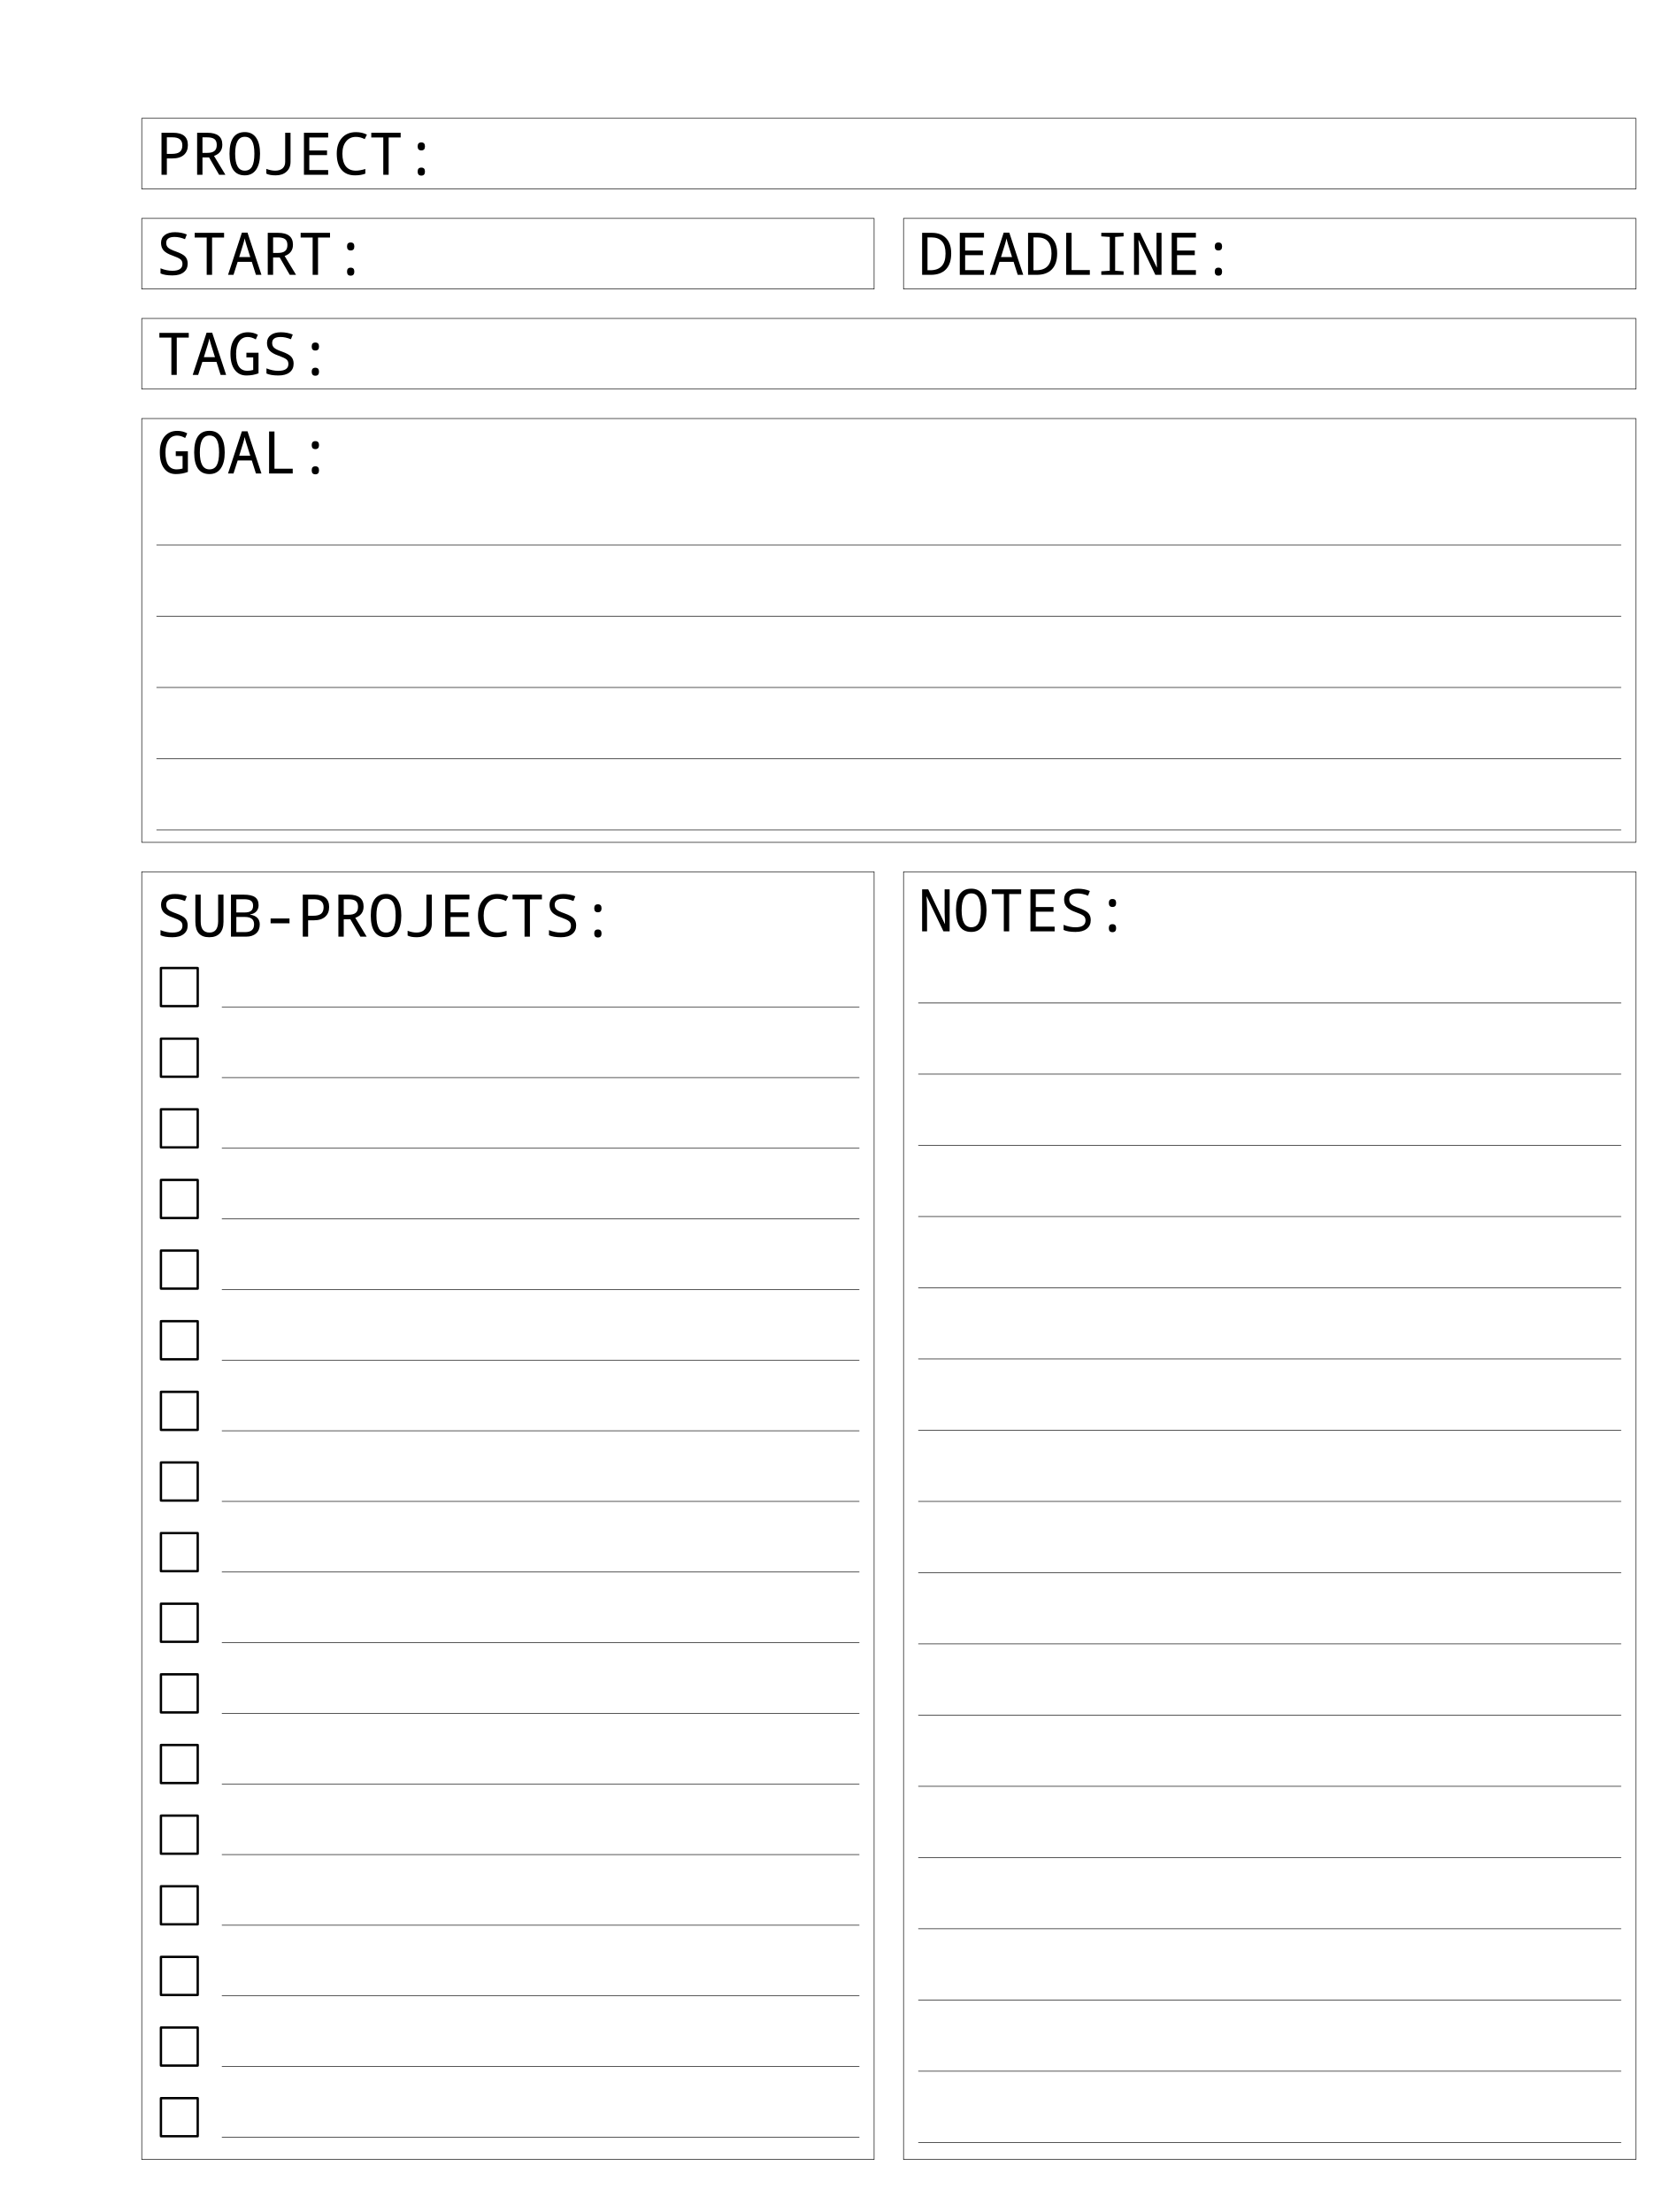
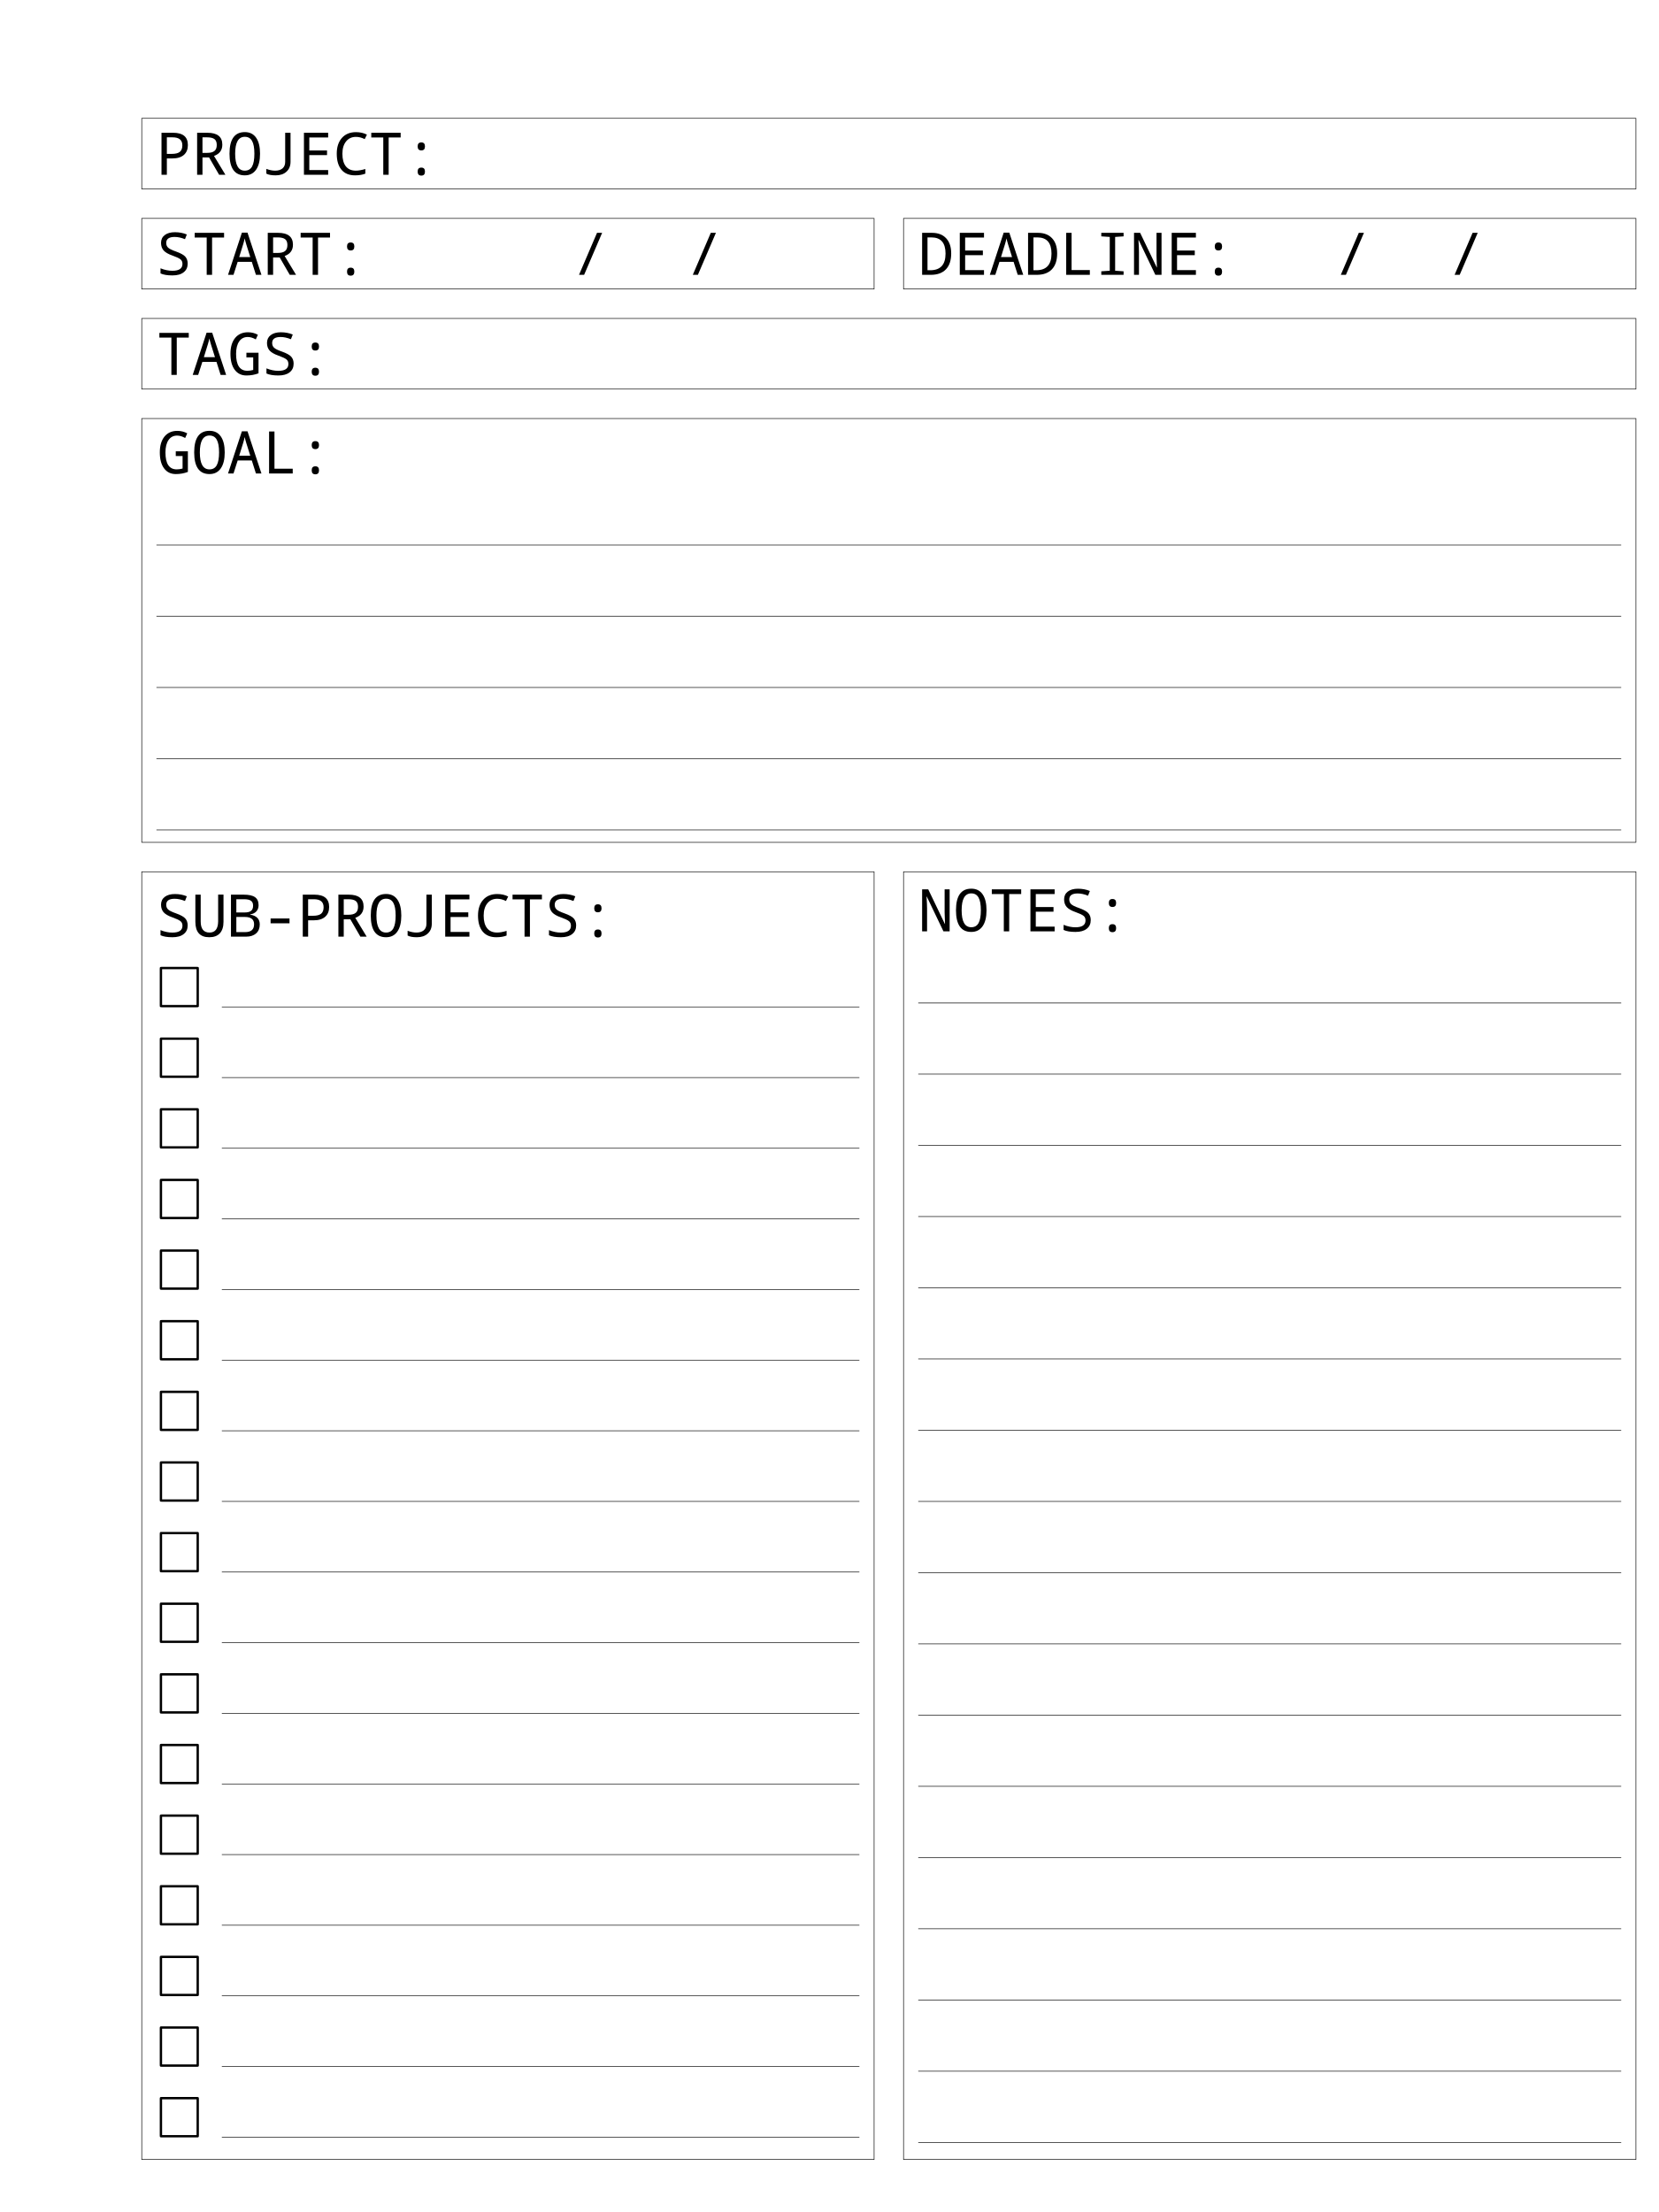
<svg xmlns="http://www.w3.org/2000/svg" xmlns:xlink="http://www.w3.org/1999/xlink" width="1123.2pt" height="1497.6pt" viewBox="0 0 1123.2 1497.6" version="1.1">
  <rect x="0" y="0" width="1123.2pt" height="1497.6pt" style="fill:rgb(100%,100%,100%);fill-opacity:1;stroke:none;" />
  <defs>
    <g>
      <symbol overflow="visible" id="glyph0-0">
        <path style="stroke:none;" d="M 3.75 -28.438 L 3.75 0 L 20.109 0 L 20.109 -28.438 Z M 5.781 -2.016 L 5.781 -26.422 L 18.094 -26.422 L 18.094 -2.016 Z M 5.781 -2.016 " />
      </symbol>
      <symbol overflow="visible" id="glyph0-1">
        <path style="stroke:none;" d="M 7.047 -11.062 L 10.766 -11.062 C 14.188 -11.062 16.797 -11.875 18.594 -13.469 C 20.391 -15.062 21.281 -17.281 21.281 -20.109 C 21.281 -25.656 17.953 -28.438 11.281 -28.438 L 3.422 -28.438 L 3.422 0 L 7.047 0 Z M 7.047 -14.141 L 7.047 -25.344 L 10.953 -25.344 C 15.328 -25.344 17.531 -23.547 17.531 -19.922 C 17.531 -17.938 16.969 -16.484 15.875 -15.547 C 14.75 -14.609 12.922 -14.141 10.344 -14.141 Z M 7.047 -14.141 " />
      </symbol>
      <symbol overflow="visible" id="glyph0-2">
        <path style="stroke:none;" d="M 7.25 -11.75 L 11.719 -11.75 L 18.516 0 L 22.781 0 L 15.062 -12.75 C 18.812 -14.109 20.688 -16.656 20.688 -20.375 C 20.688 -25.766 17.312 -28.438 10.562 -28.438 L 3.625 -28.438 L 3.625 0 L 7.25 0 Z M 7.25 -14.828 L 7.25 -25.344 L 10.344 -25.344 C 12.672 -25.344 14.344 -24.938 15.375 -24.141 C 16.406 -23.344 16.922 -22.016 16.922 -20.188 C 16.922 -18.328 16.406 -16.969 15.344 -16.109 C 14.297 -15.25 12.672 -14.828 10.453 -14.828 Z M 7.25 -14.828 " />
      </symbol>
      <symbol overflow="visible" id="glyph0-3">
        <path style="stroke:none;" d="M 11.984 0.391 C 15.297 0.391 17.844 -0.875 19.625 -3.422 C 21.422 -5.969 22.312 -9.578 22.312 -14.266 C 22.312 -18.953 21.438 -22.547 19.656 -25.094 C 17.906 -27.625 15.344 -28.891 12.016 -28.891 C 5.094 -28.891 1.641 -24.031 1.641 -14.297 C 1.641 -4.516 5.078 0.391 11.984 0.391 Z M 11.984 -2.781 C 7.641 -2.781 5.469 -6.609 5.469 -14.266 C 5.469 -21.891 7.641 -25.703 12.016 -25.703 C 14.219 -25.703 15.844 -24.781 16.891 -22.922 C 17.953 -21.094 18.484 -18.188 18.484 -14.266 C 18.484 -10.375 17.953 -7.484 16.922 -5.609 C 15.875 -3.719 14.219 -2.781 11.984 -2.781 Z M 11.984 -2.781 " />
      </symbol>
      <symbol overflow="visible" id="glyph0-4">
        <path style="stroke:none;" d="M 2.672 -0.766 C 4.047 0 6.141 0.391 8.969 0.391 C 12.047 0.391 14.5 -0.422 16.297 -2.094 C 18.125 -3.734 19.047 -5.969 19.047 -8.781 L 19.047 -28.438 L 15.422 -28.438 L 15.422 -8.734 C 15.422 -6.828 14.828 -5.375 13.625 -4.312 C 12.406 -3.312 10.766 -2.781 8.672 -2.781 C 6.766 -2.781 4.766 -3.188 2.672 -3.984 Z M 2.672 -0.766 " />
      </symbol>
      <symbol overflow="visible" id="glyph0-5">
        <path style="stroke:none;" d="M 20.609 0 L 20.609 -3.188 L 7.844 -3.188 L 7.844 -13.312 L 19.844 -13.312 L 19.844 -16.453 L 7.844 -16.453 L 7.844 -25.25 L 20.609 -25.25 L 20.609 -28.438 L 4.219 -28.438 L 4.219 0 Z M 20.609 0 " />
      </symbol>
      <symbol overflow="visible" id="glyph0-6">
        <path style="stroke:none;" d="M 21.875 -3.906 C 19.312 -3.156 17.203 -2.781 15.5 -2.781 C 12.516 -2.781 10.234 -3.75 8.672 -5.719 C 7.125 -7.672 6.344 -10.5 6.344 -14.219 C 6.344 -17.75 7.172 -20.531 8.828 -22.562 C 10.484 -24.625 12.719 -25.656 15.5 -25.656 C 17.469 -25.656 19.438 -25.156 21.438 -24.141 L 22.953 -27.172 C 20.844 -28.281 18.359 -28.859 15.5 -28.859 C 11.484 -28.859 8.312 -27.547 5.984 -24.922 C 3.672 -22.297 2.516 -18.75 2.516 -14.266 C 2.516 -9.578 3.578 -5.969 5.703 -3.422 C 7.828 -0.875 10.891 0.391 14.906 0.391 C 17.641 0.391 19.984 0 21.875 -0.766 Z M 21.875 -3.906 " />
      </symbol>
      <symbol overflow="visible" id="glyph0-7">
        <path style="stroke:none;" d="M 13.75 0 L 13.75 -25.25 L 21.875 -25.25 L 21.875 -28.438 L 1.984 -28.438 L 1.984 -25.25 L 10.109 -25.25 L 10.109 0 Z M 13.75 0 " />
      </symbol>
      <symbol overflow="visible" id="glyph0-8">
        <path style="stroke:none;" d="M 11.953 -21.906 C 10.297 -21.906 9.469 -21.016 9.469 -19.203 C 9.469 -17.391 10.297 -16.5 11.953 -16.5 C 13.594 -16.5 14.422 -17.391 14.422 -19.203 C 14.422 -21.016 13.594 -21.906 11.953 -21.906 Z M 11.953 -4.859 C 10.297 -4.859 9.469 -3.969 9.469 -2.156 C 9.469 -0.344 10.297 0.562 11.953 0.562 C 13.594 0.562 14.422 -0.344 14.422 -2.156 C 14.422 -3.969 13.594 -4.859 11.953 -4.859 Z M 11.953 -4.859 " />
      </symbol>
      <symbol overflow="visible" id="glyph0-9">
        <path style="stroke:none;" d="M 2.75 -0.953 C 4.672 -0.062 7.359 0.391 10.797 0.391 C 14.109 0.391 16.656 -0.312 18.438 -1.75 C 20.25 -3.156 21.141 -5.109 21.141 -7.609 C 21.141 -9.516 20.625 -11.062 19.531 -12.297 C 18.484 -13.5 16.344 -14.672 13.156 -15.812 C 10.484 -16.734 8.734 -17.609 7.906 -18.406 C 7.047 -19.203 6.609 -20.266 6.609 -21.594 C 6.609 -24.297 8.516 -25.656 12.312 -25.656 C 14.469 -25.656 16.812 -25.156 19.312 -24.141 L 20.562 -27.328 C 18.125 -28.344 15.453 -28.859 12.469 -28.859 C 9.578 -28.859 7.281 -28.203 5.609 -26.922 C 3.953 -25.656 3.109 -23.891 3.109 -21.641 C 3.109 -19.531 3.703 -17.828 4.859 -16.5 C 6.047 -15.188 7.969 -14.062 10.688 -13.109 C 13.469 -12.125 15.328 -11.25 16.219 -10.531 C 17.156 -9.812 17.609 -8.75 17.609 -7.406 C 17.609 -4.297 15.328 -2.75 10.797 -2.75 C 8.172 -2.75 5.484 -3.312 2.75 -4.422 Z M 2.75 -0.953 " />
      </symbol>
      <symbol overflow="visible" id="glyph0-10">
        <path style="stroke:none;" d="M 19.531 0 L 23.266 0 L 13.828 -28.562 L 10.031 -28.562 L 0.641 0 L 4.344 0 L 7.172 -8.812 L 16.734 -8.812 Z M 15.703 -12.016 L 8.203 -12.016 L 11.016 -21.109 C 11.344 -22.203 11.656 -23.391 11.906 -24.672 C 12.203 -23.344 12.609 -21.891 13.109 -20.266 Z M 15.703 -12.016 " />
      </symbol>
      <symbol overflow="visible" id="glyph0-11">
+         <path style="stroke:none;" d="M 19.766 -28.438 L 16.297 -28.438 L 4.109 0 L 7.562 0 Z M 19.766 -28.438 " />
+       </symbol>
+       <symbol overflow="visible" id="glyph0-12">
        <path style="stroke:none;" d="M 2.625 0 L 8.484 0 C 12.953 0 16.375 -1.25 18.75 -3.734 C 21.125 -6.219 22.312 -9.812 22.312 -14.5 C 22.312 -18.891 21.172 -22.312 18.875 -24.766 C 16.594 -27.219 13.391 -28.438 9.281 -28.438 L 2.625 -28.438 Z M 6.266 -25.344 L 8.891 -25.344 C 15.297 -25.344 18.484 -21.688 18.484 -14.375 C 18.484 -6.875 15.031 -3.109 8.125 -3.109 L 6.266 -3.109 Z M 6.266 -25.344 " />
      </symbol>
-       <symbol overflow="visible" id="glyph0-12">
+       <symbol overflow="visible" id="glyph0-13">
        <path style="stroke:none;" d="M 4.531 0 L 20.531 0 L 20.531 -3.234 L 8.172 -3.234 L 8.172 -28.438 L 4.531 -28.438 Z M 4.531 0 " />
      </symbol>
-       <symbol overflow="visible" id="glyph0-13">
+       <symbol overflow="visible" id="glyph0-14">
        <path style="stroke:none;" d="M 19.469 0 L 19.469 -2.391 L 13.75 -2.781 L 13.75 -25.656 L 19.469 -26.047 L 19.469 -28.438 L 4.375 -28.438 L 4.375 -26.047 L 10.109 -25.656 L 10.109 -2.781 L 4.375 -2.391 L 4.375 0 Z M 19.469 0 " />
      </symbol>
-       <symbol overflow="visible" id="glyph0-14">
+       <symbol overflow="visible" id="glyph0-15">
        <path style="stroke:none;" d="M 21.25 0 L 21.25 -28.438 L 17.859 -28.438 L 17.859 -12.875 C 17.859 -11.578 17.953 -8.953 18.125 -5.016 L 18.016 -5.016 L 6.766 -28.438 L 2.625 -28.438 L 2.625 0 L 5.969 0 L 5.969 -15.422 C 5.969 -17.234 5.859 -19.938 5.625 -23.547 L 5.781 -23.547 L 17.062 0 Z M 21.25 0 " />
      </symbol>
-       <symbol overflow="visible" id="glyph0-15">
+       <symbol overflow="visible" id="glyph0-16">
        <path style="stroke:none;" d="M 13.078 -15.016 L 13.078 -11.828 L 17.688 -11.828 L 17.688 -3.344 C 16.328 -2.984 15.016 -2.781 13.75 -2.781 C 8.641 -2.781 6.094 -6.594 6.094 -14.219 C 6.094 -17.828 6.797 -20.625 8.172 -22.641 C 9.547 -24.656 11.5 -25.656 13.984 -25.656 C 15.719 -25.656 17.547 -25.109 19.438 -24.031 L 20.844 -27.172 C 18.828 -28.281 16.594 -28.859 14.109 -28.859 C 10.422 -28.859 7.531 -27.547 5.422 -24.984 C 3.328 -22.375 2.281 -18.812 2.281 -14.266 C 2.281 -9.672 3.234 -6.062 5.141 -3.5 C 7.062 -0.891 9.703 0.391 13.109 0.391 C 16.031 0.391 18.75 -0.094 21.281 -1.062 L 21.281 -15.016 Z M 13.078 -15.016 " />
      </symbol>
-       <symbol overflow="visible" id="glyph0-16">
+       <symbol overflow="visible" id="glyph0-17">
        <path style="stroke:none;" d="M 21.484 -28.484 L 17.859 -28.484 L 17.859 -10.344 C 17.797 -5.312 15.859 -2.781 12.016 -2.781 C 8.031 -2.781 6.047 -5.297 6.047 -10.312 L 6.047 -28.438 L 2.438 -28.438 L 2.438 -10.109 C 2.438 -3.109 5.562 0.391 11.828 0.391 C 15 0.391 17.391 -0.5 19.031 -2.297 C 20.656 -4.078 21.484 -6.672 21.484 -10.031 Z M 21.484 -28.484 " />
      </symbol>
-       <symbol overflow="visible" id="glyph0-17">
+       <symbol overflow="visible" id="glyph0-18">
        <path style="stroke:none;" d="M 2.625 -28.438 L 2.625 0 L 12.875 0 C 15.734 0 17.969 -0.734 19.656 -2.203 C 21.281 -3.656 22.125 -5.688 22.125 -8.25 C 22.125 -11.984 19.953 -14.203 15.656 -14.906 L 15.656 -15.094 C 17.391 -15.328 18.781 -15.984 19.812 -17.094 C 20.812 -18.203 21.328 -19.594 21.328 -21.25 C 21.328 -23.781 20.531 -25.609 18.906 -26.734 C 17.312 -27.875 14.75 -28.438 11.188 -28.438 Z M 6.266 -16.375 L 6.266 -25.344 L 11.406 -25.344 C 13.562 -25.344 15.141 -25.016 16.109 -24.344 C 17.125 -23.656 17.609 -22.547 17.609 -20.984 C 17.609 -19.344 17.141 -18.172 16.219 -17.453 C 15.297 -16.734 13.812 -16.375 11.797 -16.375 Z M 6.266 -13.344 L 11.984 -13.344 C 16.188 -13.344 18.281 -11.688 18.281 -8.406 C 18.281 -4.844 16.266 -3.078 12.234 -3.078 L 6.266 -3.078 Z M 6.266 -13.344 " />
      </symbol>
-       <symbol overflow="visible" id="glyph0-18">
+       <symbol overflow="visible" id="glyph0-19">
        <path style="stroke:none;" d="M 5.547 -9.047 L 18.359 -9.047 L 18.359 -12.312 L 5.547 -12.312 Z M 5.547 -9.047 " />
      </symbol>
      <symbol overflow="visible" id="glyph1-0">
        <path style="stroke:none;" d="" />
      </symbol>
      <symbol overflow="visible" id="glyph1-1">
        <path style="stroke:none;" d="M 28.734 -25.984 C 28.734 -27.219 28.609 -27.375 27.328 -27.375 L 3.625 -27.375 C 2.391 -27.375 2.234 -27.25 2.234 -25.984 L 2.234 -1.438 C 2.234 -0.156 2.344 0 3.672 0 L 27.297 0 C 28.609 0 28.734 -0.125 28.734 -1.391 Z M 3.828 -25.781 L 27.141 -25.781 L 27.141 -1.594 L 3.828 -1.594 Z M 3.828 -25.781 " />
      </symbol>
    </g>
  </defs>
  <g id="surface1">
    <path style="fill-rule:nonzero;fill:rgb(100%,100%,100%);fill-opacity:1;stroke-width:0.399;stroke-linecap:butt;stroke-linejoin:miter;stroke:rgb(0%,0%,0%);stroke-opacity:1;stroke-miterlimit:10;" d="M 0.201 -48.021 L 1011.814 -48.021 L 1011.814 -0.201 L 0.201 -0.201 Z M 0.201 -48.021 " transform="matrix(1,0,0,-1,95.76,79.92)" />
    <g style="fill:rgb(0%,0%,0%);fill-opacity:1;">
      <use xlink:href="#glyph0-1" x="105.922" y="118.326" />
      <use xlink:href="#glyph0-2" x="129.832" y="118.326" />
      <use xlink:href="#glyph0-3" x="153.743" y="118.326" />
      <use xlink:href="#glyph0-4" x="177.653" y="118.326" />
      <use xlink:href="#glyph0-5" x="201.563" y="118.326" />
      <use xlink:href="#glyph0-6" x="225.474" y="118.326" />
      <use xlink:href="#glyph0-7" x="249.384" y="118.326" />
      <use xlink:href="#glyph0-8" x="273.295" y="118.326" />
    </g>
    <path style="fill-rule:nonzero;fill:rgb(100%,100%,100%);fill-opacity:1;stroke-width:0.399;stroke-linecap:butt;stroke-linejoin:miter;stroke:rgb(0%,0%,0%);stroke-opacity:1;stroke-miterlimit:10;" d="M 0.201 -115.767 L 496.045 -115.767 L 496.045 -67.947 L 0.201 -67.947 Z M 0.201 -115.767 " transform="matrix(1,0,0,-1,95.76,79.92)" />
    <g style="fill:rgb(0%,0%,0%);fill-opacity:1;">
      <use xlink:href="#glyph0-9" x="105.922" y="186.072" />
      <use xlink:href="#glyph0-7" x="129.832" y="186.072" />
      <use xlink:href="#glyph0-10" x="153.743" y="186.072" />
      <use xlink:href="#glyph0-2" x="177.653" y="186.072" />
      <use xlink:href="#glyph0-7" x="201.563" y="186.072" />
      <use xlink:href="#glyph0-8" x="225.474" y="186.072" />
    </g>
+     <g style="fill:rgb(0%,0%,0%);fill-opacity:1;">
+       <use xlink:href="#glyph0-11" x="387.905" y="186.072" />
+     </g>
+     <g style="fill:rgb(0%,0%,0%);fill-opacity:1;">
+       <use xlink:href="#glyph0-11" x="464.936" y="186.072" />
+     </g>
    <path style="fill-rule:nonzero;fill:rgb(100%,100%,100%);fill-opacity:1;stroke-width:0.399;stroke-linecap:butt;stroke-linejoin:miter;stroke:rgb(0%,0%,0%);stroke-opacity:1;stroke-miterlimit:10;" d="M 515.97 -115.767 L 1011.814 -115.767 L 1011.814 -67.947 L 515.97 -67.947 Z M 515.97 -115.767 " transform="matrix(1,0,0,-1,95.76,79.92)" />
    <g style="fill:rgb(0%,0%,0%);fill-opacity:1;">
-       <use xlink:href="#glyph0-11" x="621.685" y="186.072" />
+       <use xlink:href="#glyph0-12" x="621.685" y="186.072" />
      <use xlink:href="#glyph0-5" x="645.595" y="186.072" />
      <use xlink:href="#glyph0-10" x="669.506" y="186.072" />
-       <use xlink:href="#glyph0-11" x="693.416" y="186.072" />
-       <use xlink:href="#glyph0-12" x="717.326" y="186.072" />
-       <use xlink:href="#glyph0-13" x="741.237" y="186.072" />
-       <use xlink:href="#glyph0-14" x="765.147" y="186.072" />
+       <use xlink:href="#glyph0-12" x="693.416" y="186.072" />
+       <use xlink:href="#glyph0-13" x="717.326" y="186.072" />
+       <use xlink:href="#glyph0-14" x="741.237" y="186.072" />
+       <use xlink:href="#glyph0-15" x="765.147" y="186.072" />
      <use xlink:href="#glyph0-5" x="789.058" y="186.072" />
      <use xlink:href="#glyph0-8" x="812.968" y="186.072" />
    </g>
+     <g style="fill:rgb(0%,0%,0%);fill-opacity:1;">
+       <use xlink:href="#glyph0-11" x="903.668" y="186.072" />
+     </g>
+     <g style="fill:rgb(0%,0%,0%);fill-opacity:1;">
+       <use xlink:href="#glyph0-11" x="980.699" y="186.072" />
+     </g>
    <path style="fill-rule:nonzero;fill:rgb(100%,100%,100%);fill-opacity:1;stroke-width:0.399;stroke-linecap:butt;stroke-linejoin:miter;stroke:rgb(0%,0%,0%);stroke-opacity:1;stroke-miterlimit:10;" d="M 0.201 -183.514 L 1011.814 -183.514 L 1011.814 -135.693 L 0.201 -135.693 Z M 0.201 -183.514 " transform="matrix(1,0,0,-1,95.76,79.92)" />
    <g style="fill:rgb(0%,0%,0%);fill-opacity:1;">
      <use xlink:href="#glyph0-7" x="105.922" y="253.817" />
      <use xlink:href="#glyph0-10" x="129.832" y="253.817" />
-       <use xlink:href="#glyph0-15" x="153.743" y="253.817" />
+       <use xlink:href="#glyph0-16" x="153.743" y="253.817" />
      <use xlink:href="#glyph0-9" x="177.653" y="253.817" />
      <use xlink:href="#glyph0-8" x="201.563" y="253.817" />
    </g>
    <path style="fill-rule:nonzero;fill:rgb(100%,100%,100%);fill-opacity:1;stroke-width:0.399;stroke-linecap:butt;stroke-linejoin:miter;stroke:rgb(0%,0%,0%);stroke-opacity:1;stroke-miterlimit:10;" d="M 0.201 -490.365 L 1011.814 -490.365 L 1011.814 -203.439 L 0.201 -203.439 Z M 0.201 -490.365 " transform="matrix(1,0,0,-1,95.76,79.92)" />
    <g style="fill:rgb(0%,0%,0%);fill-opacity:1;">
-       <use xlink:href="#glyph0-15" x="105.922" y="320.567" />
+       <use xlink:href="#glyph0-16" x="105.922" y="320.567" />
      <use xlink:href="#glyph0-3" x="129.832" y="320.567" />
      <use xlink:href="#glyph0-10" x="153.743" y="320.567" />
-       <use xlink:href="#glyph0-12" x="177.653" y="320.567" />
+       <use xlink:href="#glyph0-13" x="177.653" y="320.567" />
      <use xlink:href="#glyph0-8" x="201.563" y="320.567" />
    </g>
    <path style="fill:none;stroke-width:0.398;stroke-linecap:butt;stroke-linejoin:miter;stroke:rgb(0%,0%,0%);stroke-opacity:1;stroke-miterlimit:10;" d="M -0 0.001 L 991.676 0.001 " transform="matrix(1,0,0,-1,105.922,369.005)" />
    <path style="fill:none;stroke-width:0.398;stroke-linecap:butt;stroke-linejoin:miter;stroke:rgb(0%,0%,0%);stroke-opacity:1;stroke-miterlimit:10;" d="M -0 0.001 L 991.676 0.001 " transform="matrix(1,0,0,-1,105.922,417.224)" />
    <path style="fill:none;stroke-width:0.398;stroke-linecap:butt;stroke-linejoin:miter;stroke:rgb(0%,0%,0%);stroke-opacity:1;stroke-miterlimit:10;" d="M -0 0.002 L 991.676 0.002 " transform="matrix(1,0,0,-1,105.922,465.443)" />
    <path style="fill:none;stroke-width:0.398;stroke-linecap:butt;stroke-linejoin:miter;stroke:rgb(0%,0%,0%);stroke-opacity:1;stroke-miterlimit:10;" d="M -0 0.002 L 991.676 0.002 " transform="matrix(1,0,0,-1,105.922,513.662)" />
    <path style="fill:none;stroke-width:0.398;stroke-linecap:butt;stroke-linejoin:miter;stroke:rgb(0%,0%,0%);stroke-opacity:1;stroke-miterlimit:10;" d="M -0 -0.002 L 991.676 -0.002 " transform="matrix(1,0,0,-1,105.922,561.881)" />
    <path style="fill-rule:nonzero;fill:rgb(100%,100%,100%);fill-opacity:1;stroke-width:0.399;stroke-linecap:butt;stroke-linejoin:miter;stroke:rgb(0%,0%,0%);stroke-opacity:1;stroke-miterlimit:10;" d="M 0.201 -1382.131 L 496.045 -1382.131 L 496.045 -510.291 L 0.201 -510.291 Z M 0.201 -1382.131 " transform="matrix(1,0,0,-1,95.76,79.92)" />
    <g style="fill:rgb(0%,0%,0%);fill-opacity:1;">
      <use xlink:href="#glyph0-9" x="105.922" y="634.15" />
-       <use xlink:href="#glyph0-16" x="129.832" y="634.15" />
-       <use xlink:href="#glyph0-17" x="153.743" y="634.15" />
-       <use xlink:href="#glyph0-18" x="177.653" y="634.15" />
+       <use xlink:href="#glyph0-17" x="129.832" y="634.15" />
+       <use xlink:href="#glyph0-18" x="153.743" y="634.15" />
+       <use xlink:href="#glyph0-19" x="177.653" y="634.15" />
      <use xlink:href="#glyph0-1" x="201.563" y="634.15" />
      <use xlink:href="#glyph0-2" x="225.474" y="634.15" />
      <use xlink:href="#glyph0-3" x="249.384" y="634.15" />
      <use xlink:href="#glyph0-4" x="273.295" y="634.15" />
      <use xlink:href="#glyph0-5" x="297.205" y="634.15" />
      <use xlink:href="#glyph0-6" x="321.115" y="634.15" />
      <use xlink:href="#glyph0-7" x="345.026" y="634.15" />
      <use xlink:href="#glyph0-9" x="368.936" y="634.15" />
      <use xlink:href="#glyph0-8" x="392.846" y="634.15" />
    </g>
    <g style="fill:rgb(0%,0%,0%);fill-opacity:1;">
      <use xlink:href="#glyph1-1" x="105.922" y="681.971" />
    </g>
    <path style="fill:none;stroke-width:0.398;stroke-linecap:butt;stroke-linejoin:miter;stroke:rgb(0%,0%,0%);stroke-opacity:1;stroke-miterlimit:10;" d="M 0 -0.001 L 431.637 -0.001 " transform="matrix(1,0,0,-1,150.199,681.772)" />
    <g style="fill:rgb(0%,0%,0%);fill-opacity:1;">
      <use xlink:href="#glyph1-1" x="105.922" y="729.792" />
    </g>
    <path style="fill:none;stroke-width:0.398;stroke-linecap:butt;stroke-linejoin:miter;stroke:rgb(0%,0%,0%);stroke-opacity:1;stroke-miterlimit:10;" d="M 0 -0.002 L 431.637 -0.002 " transform="matrix(1,0,0,-1,150.199,729.592)" />
    <g style="fill:rgb(0%,0%,0%);fill-opacity:1;">
      <use xlink:href="#glyph1-1" x="105.922" y="777.612" />
    </g>
    <path style="fill:none;stroke-width:0.398;stroke-linecap:butt;stroke-linejoin:miter;stroke:rgb(0%,0%,0%);stroke-opacity:1;stroke-miterlimit:10;" d="M 0 -0.001 L 431.637 -0.001 " transform="matrix(1,0,0,-1,150.199,777.413)" />
    <g style="fill:rgb(0%,0%,0%);fill-opacity:1;">
      <use xlink:href="#glyph1-1" x="105.922" y="825.433" />
    </g>
    <path style="fill:none;stroke-width:0.398;stroke-linecap:butt;stroke-linejoin:miter;stroke:rgb(0%,0%,0%);stroke-opacity:1;stroke-miterlimit:10;" d="M 0 -0.001 L 431.637 -0.001 " transform="matrix(1,0,0,-1,150.199,825.233)" />
    <g style="fill:rgb(0%,0%,0%);fill-opacity:1;">
      <use xlink:href="#glyph1-1" x="105.922" y="873.253" />
    </g>
    <path style="fill:none;stroke-width:0.398;stroke-linecap:butt;stroke-linejoin:miter;stroke:rgb(0%,0%,0%);stroke-opacity:1;stroke-miterlimit:10;" d="M 0 -0.001 L 431.637 -0.001 " transform="matrix(1,0,0,-1,150.199,873.054)" />
    <g style="fill:rgb(0%,0%,0%);fill-opacity:1;">
      <use xlink:href="#glyph1-1" x="105.922" y="921.074" />
    </g>
    <path style="fill:none;stroke-width:0.398;stroke-linecap:butt;stroke-linejoin:miter;stroke:rgb(0%,0%,0%);stroke-opacity:1;stroke-miterlimit:10;" d="M 0 -0.001 L 431.637 -0.001 " transform="matrix(1,0,0,-1,150.199,920.874)" />
    <g style="fill:rgb(0%,0%,0%);fill-opacity:1;">
      <use xlink:href="#glyph1-1" x="105.922" y="968.894" />
    </g>
    <path style="fill:none;stroke-width:0.398;stroke-linecap:butt;stroke-linejoin:miter;stroke:rgb(0%,0%,0%);stroke-opacity:1;stroke-miterlimit:10;" d="M 0 -0 L 431.637 -0 " transform="matrix(1,0,0,-1,150.199,968.695)" />
    <g style="fill:rgb(0%,0%,0%);fill-opacity:1;">
      <use xlink:href="#glyph1-1" x="105.922" y="1016.715" />
    </g>
    <path style="fill:none;stroke-width:0.398;stroke-linecap:butt;stroke-linejoin:miter;stroke:rgb(0%,0%,0%);stroke-opacity:1;stroke-miterlimit:10;" d="M 0 0 L 431.637 0 " transform="matrix(1,0,0,-1,150.199,1016.516)" />
    <g style="fill:rgb(0%,0%,0%);fill-opacity:1;">
      <use xlink:href="#glyph1-1" x="105.922" y="1064.535" />
    </g>
    <path style="fill:none;stroke-width:0.398;stroke-linecap:butt;stroke-linejoin:miter;stroke:rgb(0%,0%,0%);stroke-opacity:1;stroke-miterlimit:10;" d="M 0 0 L 431.637 0 " transform="matrix(1,0,0,-1,150.199,1064.336)" />
    <g style="fill:rgb(0%,0%,0%);fill-opacity:1;">
      <use xlink:href="#glyph1-1" x="105.922" y="1112.356" />
    </g>
    <path style="fill:none;stroke-width:0.398;stroke-linecap:butt;stroke-linejoin:miter;stroke:rgb(0%,0%,0%);stroke-opacity:1;stroke-miterlimit:10;" d="M 0 0.001 L 431.637 0.001 " transform="matrix(1,0,0,-1,150.199,1112.157)" />
    <g style="fill:rgb(0%,0%,0%);fill-opacity:1;">
      <use xlink:href="#glyph1-1" x="105.922" y="1160.177" />
    </g>
    <path style="fill:none;stroke-width:0.398;stroke-linecap:butt;stroke-linejoin:miter;stroke:rgb(0%,0%,0%);stroke-opacity:1;stroke-miterlimit:10;" d="M 0 0 L 431.637 0 " transform="matrix(1,0,0,-1,150.199,1159.977)" />
    <g style="fill:rgb(0%,0%,0%);fill-opacity:1;">
      <use xlink:href="#glyph1-1" x="105.922" y="1207.997" />
    </g>
    <path style="fill:none;stroke-width:0.398;stroke-linecap:butt;stroke-linejoin:miter;stroke:rgb(0%,0%,0%);stroke-opacity:1;stroke-miterlimit:10;" d="M 0 0.001 L 431.637 0.001 " transform="matrix(1,0,0,-1,150.199,1207.798)" />
    <g style="fill:rgb(0%,0%,0%);fill-opacity:1;">
      <use xlink:href="#glyph1-1" x="105.922" y="1255.818" />
    </g>
    <path style="fill:none;stroke-width:0.398;stroke-linecap:butt;stroke-linejoin:miter;stroke:rgb(0%,0%,0%);stroke-opacity:1;stroke-miterlimit:10;" d="M 0 0.001 L 431.637 0.001 " transform="matrix(1,0,0,-1,150.199,1255.618)" />
    <g style="fill:rgb(0%,0%,0%);fill-opacity:1;">
      <use xlink:href="#glyph1-1" x="105.922" y="1303.638" />
    </g>
    <path style="fill:none;stroke-width:0.398;stroke-linecap:butt;stroke-linejoin:miter;stroke:rgb(0%,0%,0%);stroke-opacity:1;stroke-miterlimit:10;" d="M 0 0.002 L 431.637 0.002 " transform="matrix(1,0,0,-1,150.199,1303.439)" />
    <g style="fill:rgb(0%,0%,0%);fill-opacity:1;">
      <use xlink:href="#glyph1-1" x="105.922" y="1351.459" />
    </g>
    <path style="fill:none;stroke-width:0.398;stroke-linecap:butt;stroke-linejoin:miter;stroke:rgb(0%,0%,0%);stroke-opacity:1;stroke-miterlimit:10;" d="M 0 0.001 L 431.637 0.001 " transform="matrix(1,0,0,-1,150.199,1351.259)" />
    <g style="fill:rgb(0%,0%,0%);fill-opacity:1;">
      <use xlink:href="#glyph1-1" x="105.922" y="1399.279" />
    </g>
    <path style="fill:none;stroke-width:0.398;stroke-linecap:butt;stroke-linejoin:miter;stroke:rgb(0%,0%,0%);stroke-opacity:1;stroke-miterlimit:10;" d="M 0 0.002 L 431.637 0.002 " transform="matrix(1,0,0,-1,150.199,1399.08)" />
    <g style="fill:rgb(0%,0%,0%);fill-opacity:1;">
      <use xlink:href="#glyph1-1" x="105.922" y="1447.1" />
    </g>
    <path style="fill:none;stroke-width:0.398;stroke-linecap:butt;stroke-linejoin:miter;stroke:rgb(0%,0%,0%);stroke-opacity:1;stroke-miterlimit:10;" d="M 0 -0.001 L 431.637 -0.001 " transform="matrix(1,0,0,-1,150.199,1446.901)" />
    <path style="fill-rule:nonzero;fill:rgb(100%,100%,100%);fill-opacity:1;stroke-width:0.399;stroke-linecap:butt;stroke-linejoin:miter;stroke:rgb(0%,0%,0%);stroke-opacity:1;stroke-miterlimit:10;" d="M 515.97 -1382.131 L 1011.814 -1382.131 L 1011.814 -510.291 L 515.97 -510.291 Z M 515.97 -1382.131 " transform="matrix(1,0,0,-1,95.76,79.92)" />
    <g style="fill:rgb(0%,0%,0%);fill-opacity:1;">
-       <use xlink:href="#glyph0-14" x="621.685" y="630.554" />
+       <use xlink:href="#glyph0-15" x="621.685" y="630.554" />
      <use xlink:href="#glyph0-3" x="645.595" y="630.554" />
      <use xlink:href="#glyph0-7" x="669.506" y="630.554" />
      <use xlink:href="#glyph0-5" x="693.416" y="630.554" />
      <use xlink:href="#glyph0-9" x="717.326" y="630.554" />
      <use xlink:href="#glyph0-8" x="741.237" y="630.554" />
    </g>
    <path style="fill:none;stroke-width:0.398;stroke-linecap:butt;stroke-linejoin:miter;stroke:rgb(0%,0%,0%);stroke-opacity:1;stroke-miterlimit:10;" d="M -0.001 -0 L 475.913 -0 " transform="matrix(1,0,0,-1,621.685,678.992)" />
    <path style="fill:none;stroke-width:0.398;stroke-linecap:butt;stroke-linejoin:miter;stroke:rgb(0%,0%,0%);stroke-opacity:1;stroke-miterlimit:10;" d="M -0.001 0 L 475.913 0 " transform="matrix(1,0,0,-1,621.685,727.211)" />
    <path style="fill:none;stroke-width:0.398;stroke-linecap:butt;stroke-linejoin:miter;stroke:rgb(0%,0%,0%);stroke-opacity:1;stroke-miterlimit:10;" d="M -0.001 0 L 475.913 0 " transform="matrix(1,0,0,-1,621.685,775.43)" />
    <path style="fill:none;stroke-width:0.398;stroke-linecap:butt;stroke-linejoin:miter;stroke:rgb(0%,0%,0%);stroke-opacity:1;stroke-miterlimit:10;" d="M -0.001 0.001 L 475.913 0.001 " transform="matrix(1,0,0,-1,621.685,823.649)" />
    <path style="fill:none;stroke-width:0.398;stroke-linecap:butt;stroke-linejoin:miter;stroke:rgb(0%,0%,0%);stroke-opacity:1;stroke-miterlimit:10;" d="M -0.001 0.001 L 475.913 0.001 " transform="matrix(1,0,0,-1,621.685,871.868)" />
    <path style="fill:none;stroke-width:0.398;stroke-linecap:butt;stroke-linejoin:miter;stroke:rgb(0%,0%,0%);stroke-opacity:1;stroke-miterlimit:10;" d="M -0.001 0.001 L 475.913 0.001 " transform="matrix(1,0,0,-1,621.685,920.087)" />
    <path style="fill:none;stroke-width:0.398;stroke-linecap:butt;stroke-linejoin:miter;stroke:rgb(0%,0%,0%);stroke-opacity:1;stroke-miterlimit:10;" d="M -0.001 -0.002 L 475.913 -0.002 " transform="matrix(1,0,0,-1,621.685,968.307)" />
    <path style="fill:none;stroke-width:0.398;stroke-linecap:butt;stroke-linejoin:miter;stroke:rgb(0%,0%,0%);stroke-opacity:1;stroke-miterlimit:10;" d="M -0.001 -0.001 L 475.913 -0.001 " transform="matrix(1,0,0,-1,621.685,1016.526)" />
    <path style="fill:none;stroke-width:0.398;stroke-linecap:butt;stroke-linejoin:miter;stroke:rgb(0%,0%,0%);stroke-opacity:1;stroke-miterlimit:10;" d="M -0.001 -0.001 L 475.913 -0.001 " transform="matrix(1,0,0,-1,621.685,1064.745)" />
    <path style="fill:none;stroke-width:0.398;stroke-linecap:butt;stroke-linejoin:miter;stroke:rgb(0%,0%,0%);stroke-opacity:1;stroke-miterlimit:10;" d="M -0.001 -0.001 L 475.913 -0.001 " transform="matrix(1,0,0,-1,621.685,1112.964)" />
    <path style="fill:none;stroke-width:0.398;stroke-linecap:butt;stroke-linejoin:miter;stroke:rgb(0%,0%,0%);stroke-opacity:1;stroke-miterlimit:10;" d="M -0.001 -0.001 L 475.913 -0.001 " transform="matrix(1,0,0,-1,621.685,1161.183)" />
    <path style="fill:none;stroke-width:0.398;stroke-linecap:butt;stroke-linejoin:miter;stroke:rgb(0%,0%,0%);stroke-opacity:1;stroke-miterlimit:10;" d="M -0.001 -0 L 475.913 -0 " transform="matrix(1,0,0,-1,621.685,1209.402)" />
    <path style="fill:none;stroke-width:0.398;stroke-linecap:butt;stroke-linejoin:miter;stroke:rgb(0%,0%,0%);stroke-opacity:1;stroke-miterlimit:10;" d="M -0.001 -0 L 475.913 -0 " transform="matrix(1,0,0,-1,621.685,1257.621)" />
    <path style="fill:none;stroke-width:0.398;stroke-linecap:butt;stroke-linejoin:miter;stroke:rgb(0%,0%,0%);stroke-opacity:1;stroke-miterlimit:10;" d="M -0.001 0 L 475.913 0 " transform="matrix(1,0,0,-1,621.685,1305.84)" />
    <path style="fill:none;stroke-width:0.398;stroke-linecap:butt;stroke-linejoin:miter;stroke:rgb(0%,0%,0%);stroke-opacity:1;stroke-miterlimit:10;" d="M -0.001 0 L 475.913 0 " transform="matrix(1,0,0,-1,621.685,1354.059)" />
    <path style="fill:none;stroke-width:0.398;stroke-linecap:butt;stroke-linejoin:miter;stroke:rgb(0%,0%,0%);stroke-opacity:1;stroke-miterlimit:10;" d="M -0.001 0.001 L 475.913 0.001 " transform="matrix(1,0,0,-1,621.685,1402.278)" />
    <path style="fill:none;stroke-width:0.398;stroke-linecap:butt;stroke-linejoin:miter;stroke:rgb(0%,0%,0%);stroke-opacity:1;stroke-miterlimit:10;" d="M -0.001 0.001 L 475.913 0.001 " transform="matrix(1,0,0,-1,621.685,1450.497)" />
  </g>
</svg>
